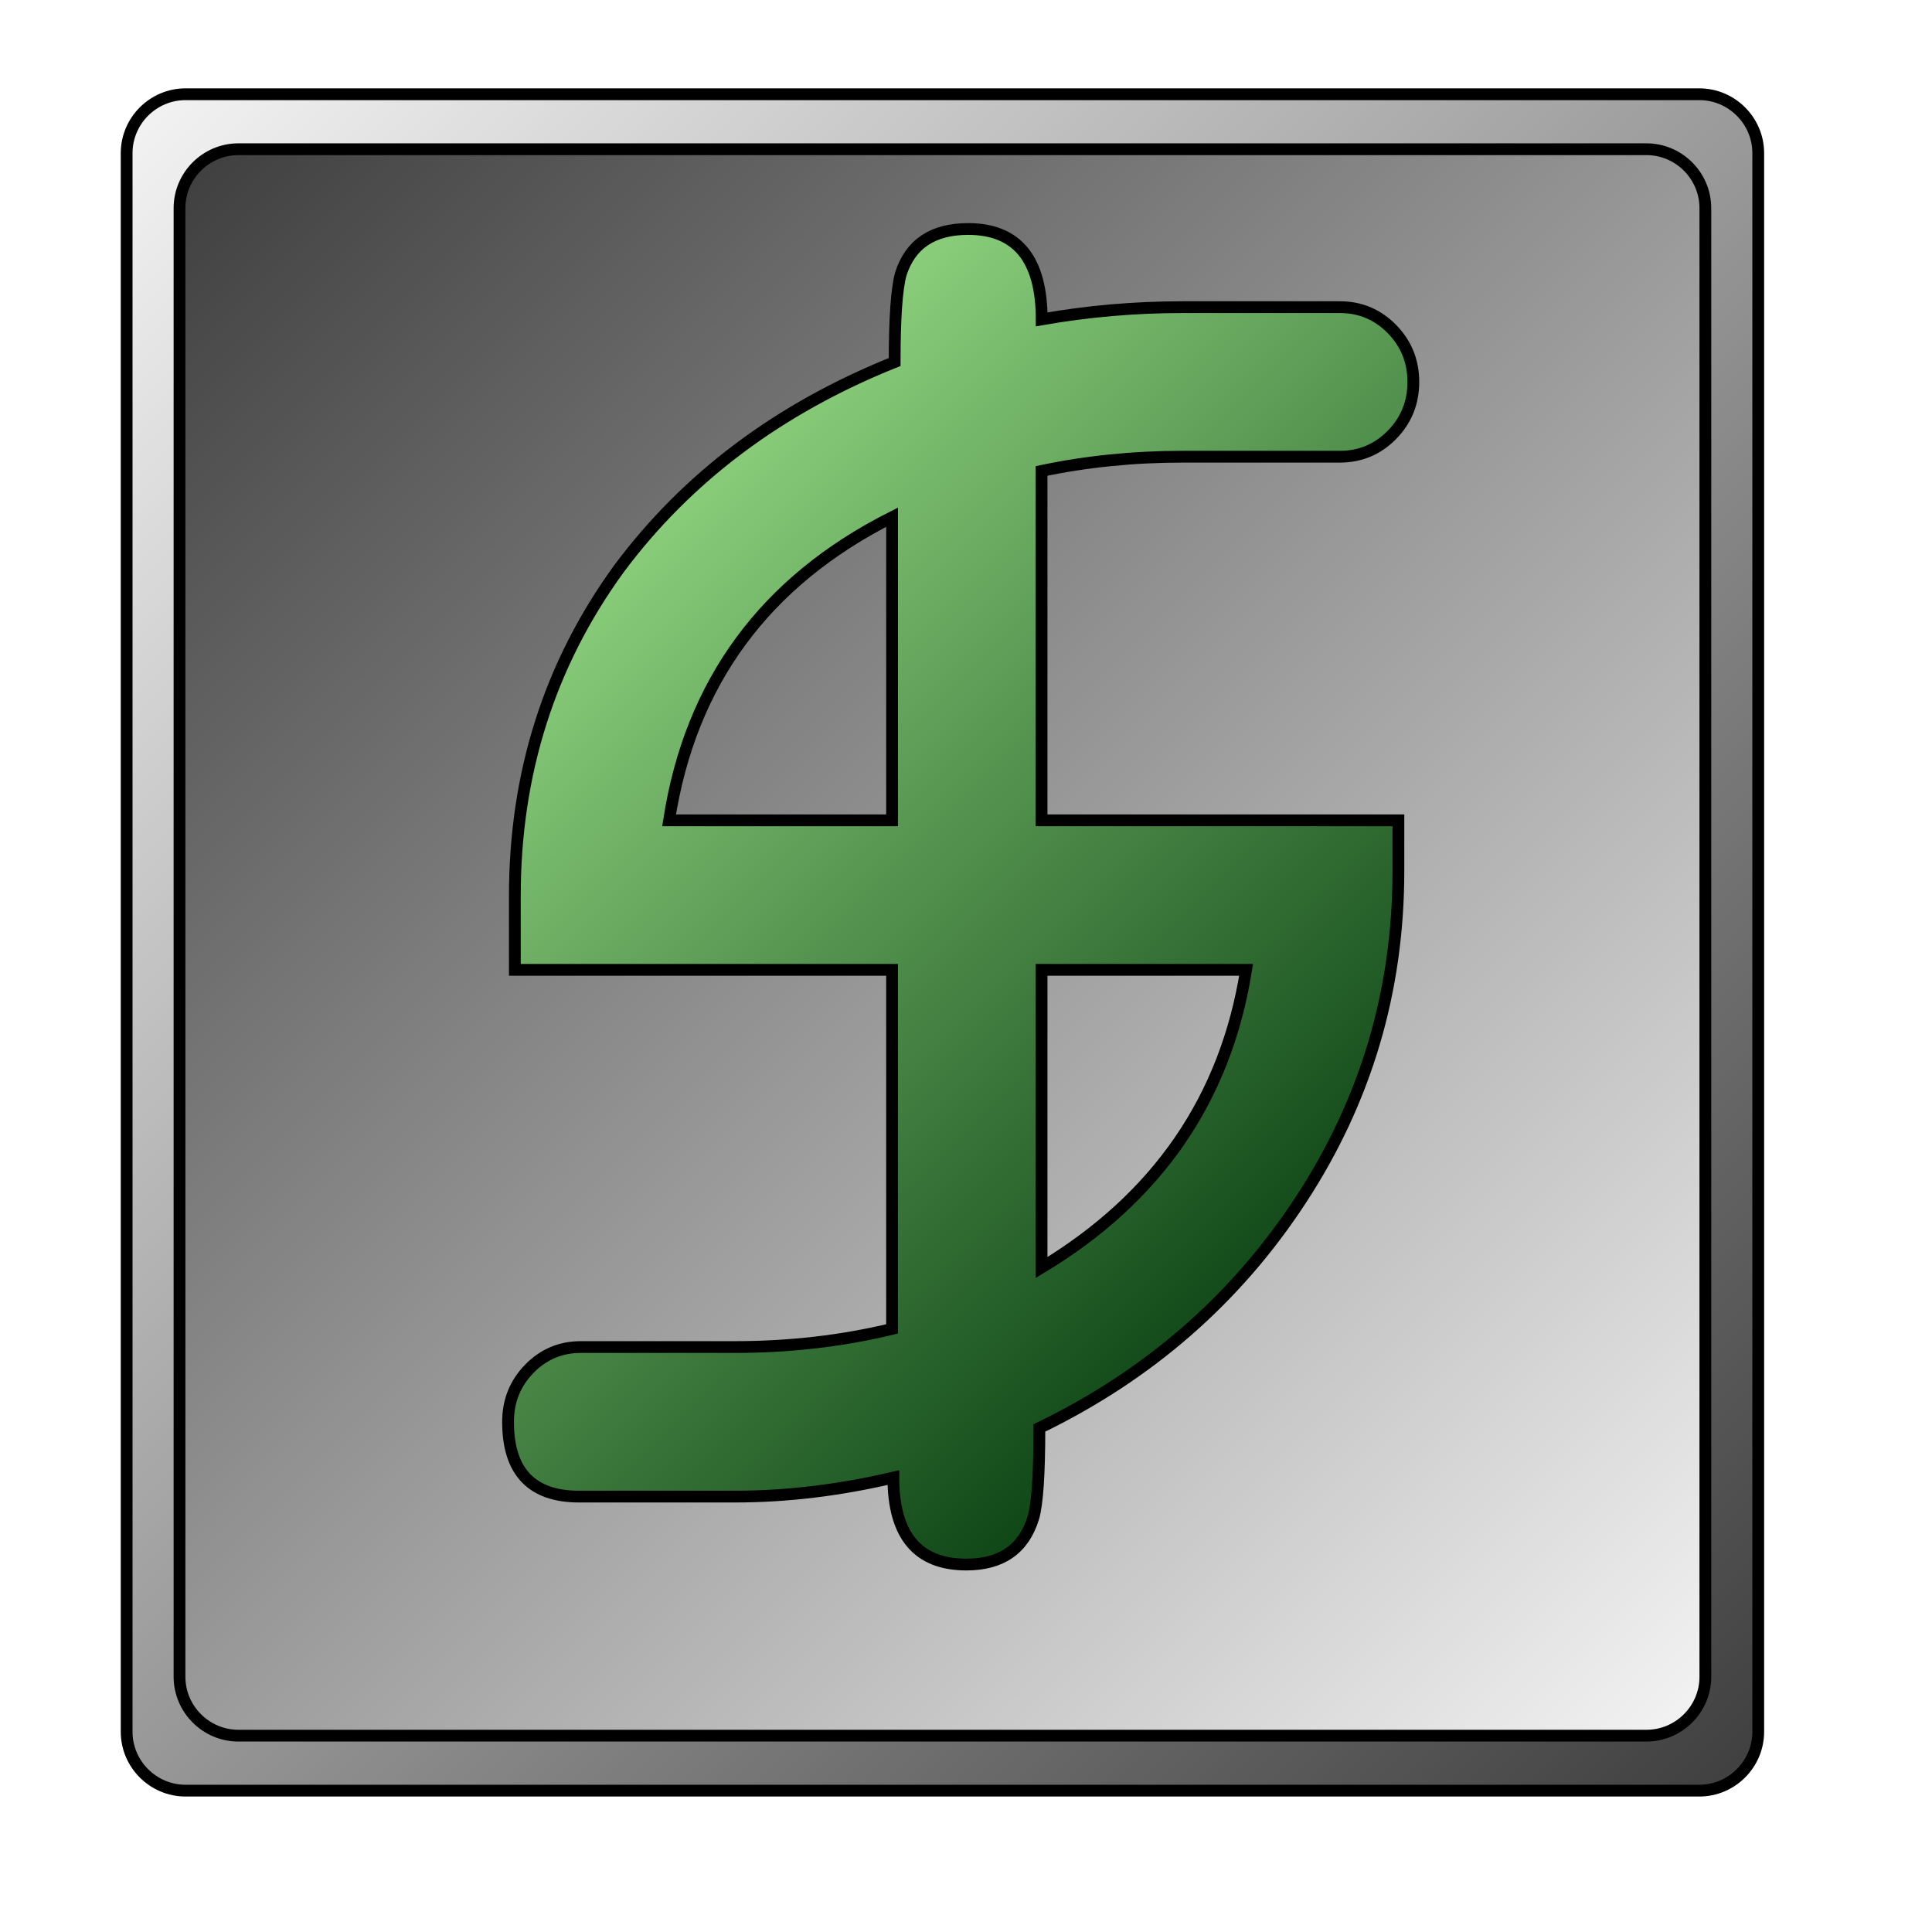
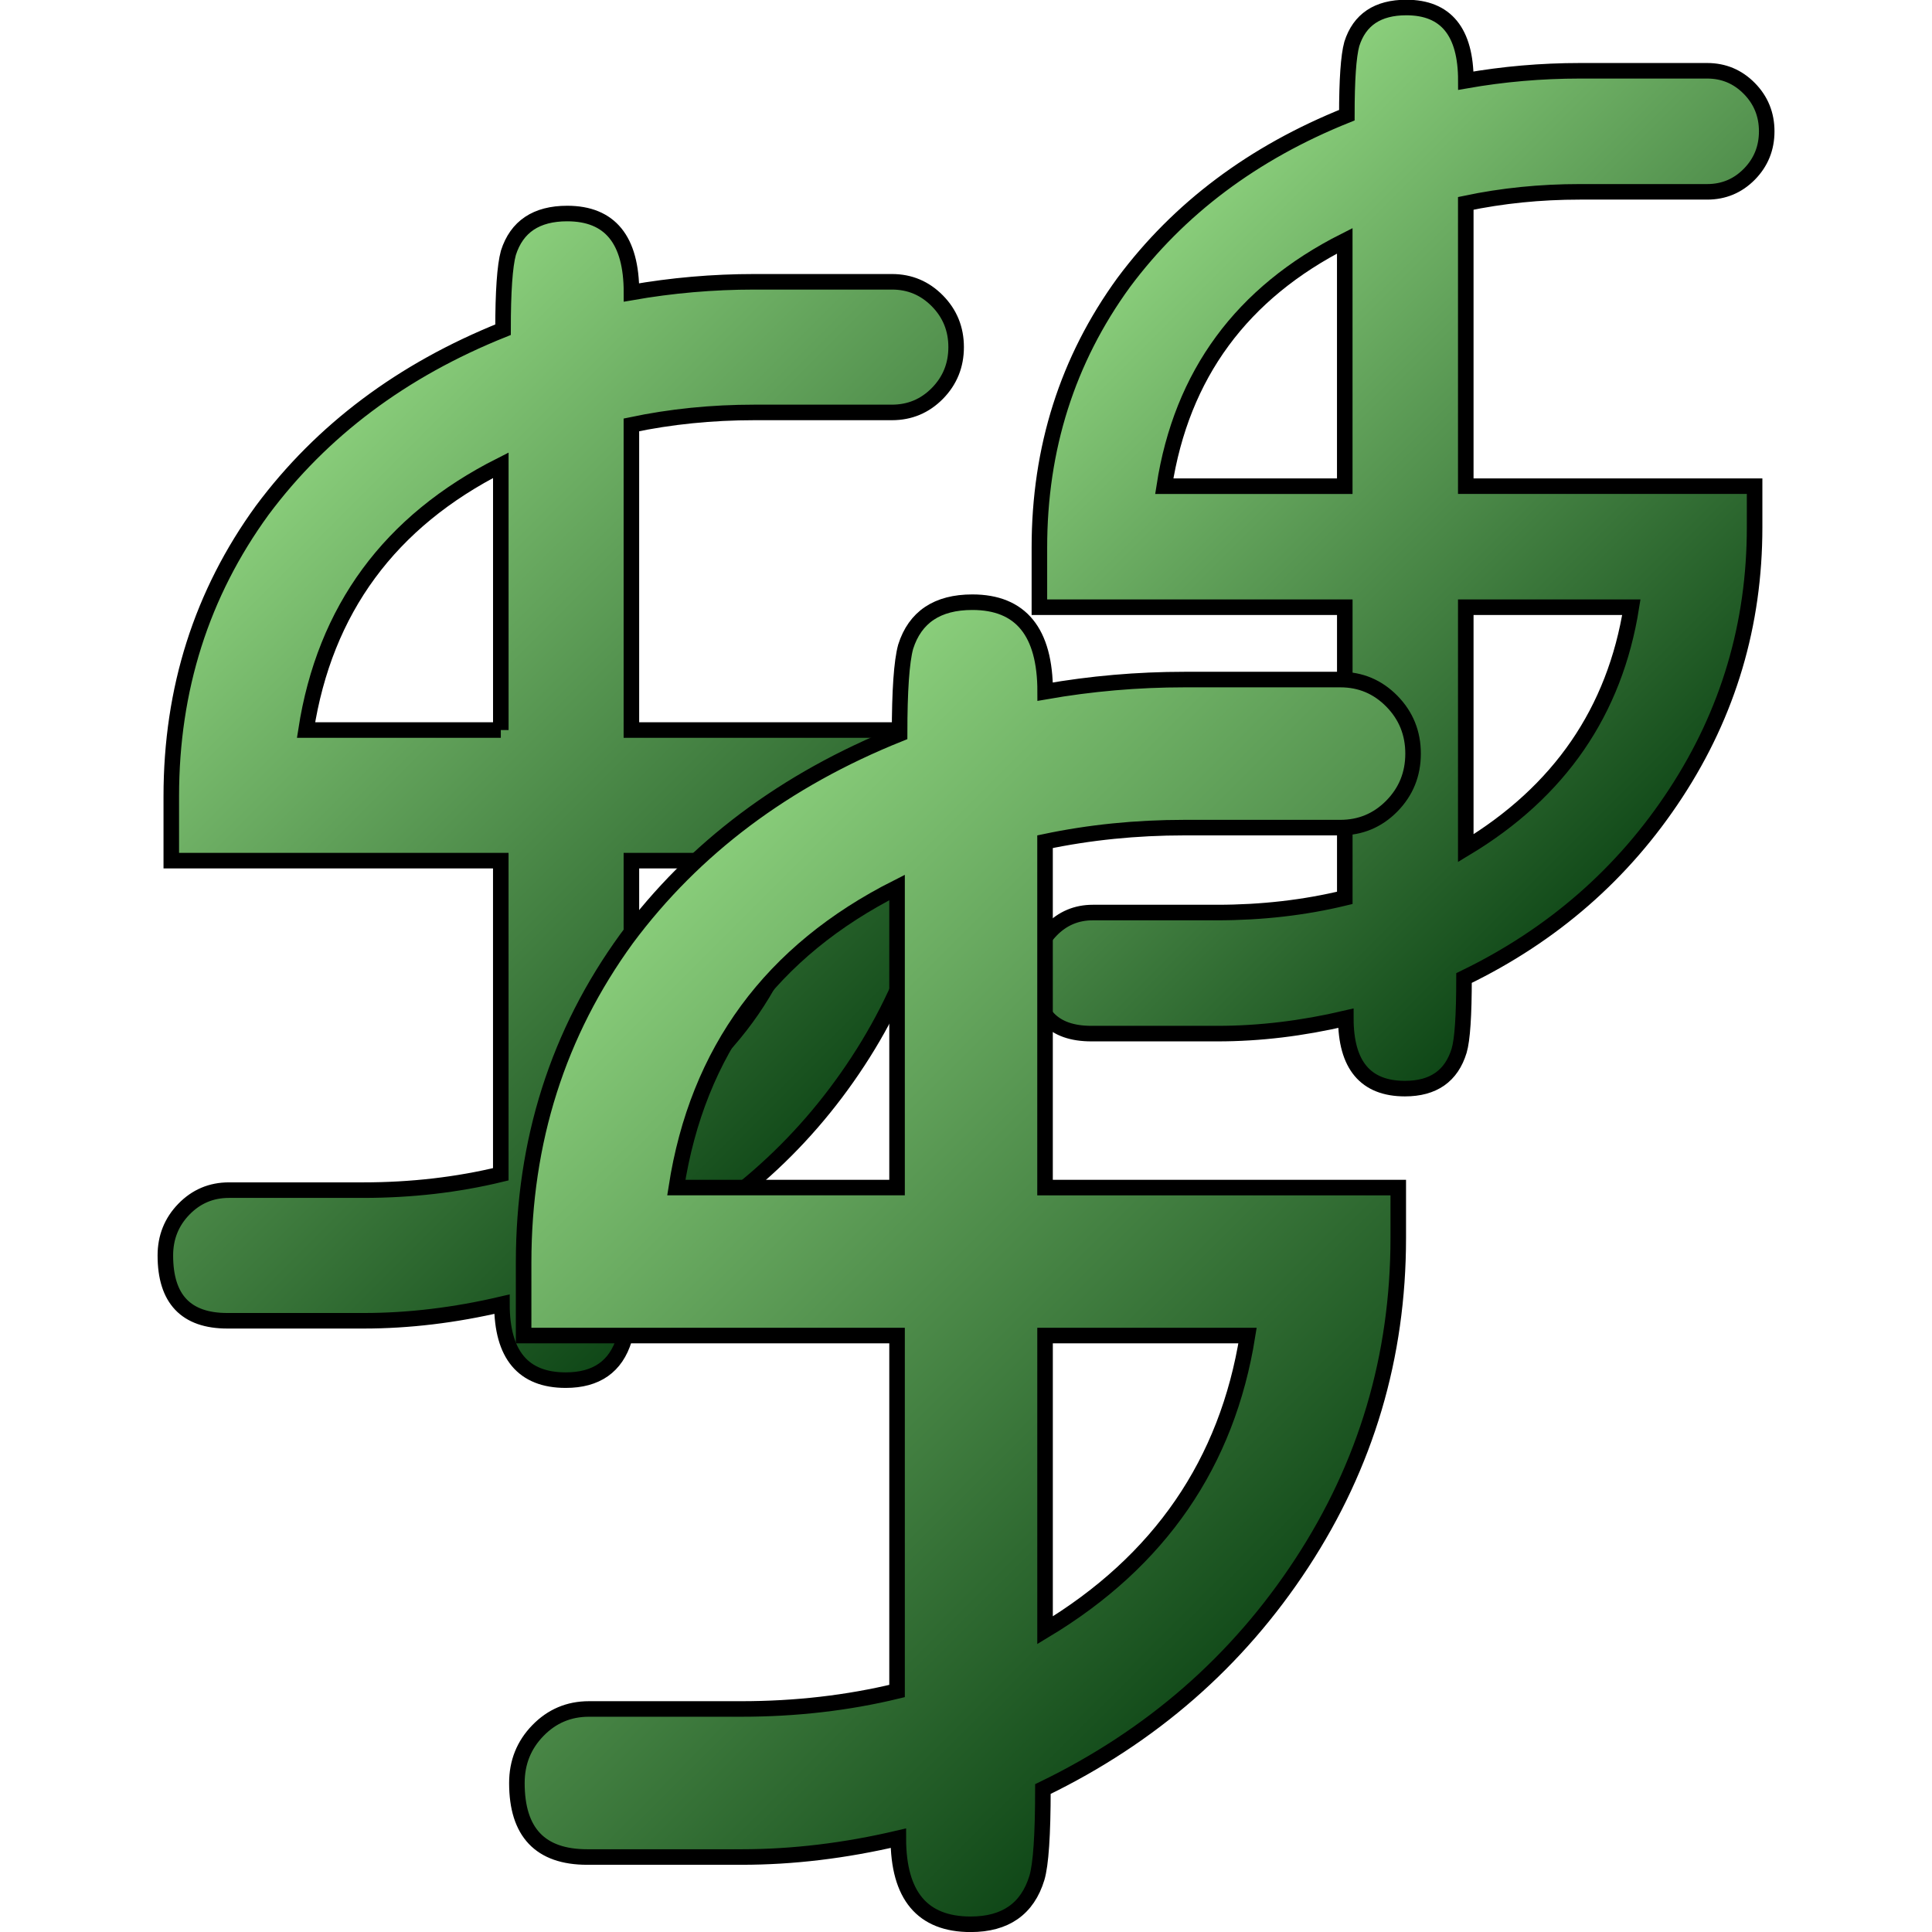
- <svg xmlns="http://www.w3.org/2000/svg" width="48pt" height="48pt" viewBox="0 0 159 164" overflow="visible" enable-background="new 0 0 159 164" xml:space="preserve" id="svg153">
-   <defs id="defs190" />
-   <g id="g158" style="font-size:12;stroke:#000000;">
-     <linearGradient id="XMLID_1_" gradientUnits="userSpaceOnUse" x1="8.344" y1="10.844" x2="146.657" y2="149.157">
-       <stop offset="0" style="stop-color:#F2F2F2" id="stop160" />
-       <stop offset="1" style="stop-color:#404040" id="stop161" />
+ <svg xmlns="http://www.w3.org/2000/svg" width="48pt" height="48pt" viewBox="0 0 103.985 124.265" overflow="visible" enable-background="new 0 0 103.985 124.265" xml:space="preserve" id="svg548">
+   <defs id="defs585" />
+   <g id="g553" style="font-size:12;stroke:#000000;">
+     <linearGradient id="XMLID_1_" gradientUnits="userSpaceOnUse" x1="6.236" y1="32.041" x2="45.488" y2="71.293">
+       <stop offset="0" style="stop-color:#8ACE7B" id="stop555" />
+       <stop offset="1" style="stop-color:#0F4717" id="stop556" />
    </linearGradient>
-     <path fill="url(#XMLID_1_)" stroke="none" d="M146.75,147c0,2.75-2.25,5-5,5H13.25c-2.75,0-5-2.25-5-5V13      c0-2.75,2.25-5,5-5h128.5c2.75,0,5,2.25,5,5V147z" id="path165" />
-     <path fill="none" d="M146.75,147c0,2.75-2.25,5-5,5H13.25c-2.75,0-5-2.25-5-5V13c0-2.75,2.25-5,5-5h128.5      c2.75,0,5,2.25,5,5V147z" id="path166" />
+     <path fill="url(#XMLID_1_)" stroke="none" d="M51.358,22.326c0,1.169-0.403,2.16-1.206,2.978      c-0.806,0.817-1.78,1.223-2.927,1.223h-8.836c-2.758,0-5.394,0.269-7.918,0.8v19.629h20.047v2.864      c0,6.722-1.825,12.87-5.472,18.446c-3.645,5.576-8.546,9.851-14.697,12.828c0,2.6-0.113,4.278-0.34,5.042      c-0.535,1.757-1.788,2.634-3.762,2.634c-2.736,0-4.103-1.629-4.103-4.886c-3.039,0.713-6.002,1.067-8.888,1.067H4.484      c-2.661,0-3.988-1.398-3.988-4.199c0-1.167,0.396-2.158,1.19-2.976c0.793-0.817,1.76-1.227,2.896-1.227c1.36,0,2.802,0,4.316,0      c1.966,0,3.404,0,4.314,0c3.103,0,6.056-0.34,8.858-1.02V55.356H0.877v-4.138c0-6.897,1.948-13.031,5.85-18.397      c3.824-5.134,8.984-9.006,15.488-11.614c0-2.453,0.114-4.099,0.344-4.943c0.537-1.686,1.798-2.53,3.784-2.53      c2.755,0,4.133,1.694,4.133,5.078c2.599-0.456,5.235-0.687,7.914-0.687h8.838c1.145,0,2.117,0.409,2.923,1.227      C50.955,20.169,51.358,21.159,51.358,22.326z M22.072,46.956V29.924c-7.149,3.606-11.326,9.284-12.528,17.031H22.072z       M41.963,55.356H30.471v16.725C36.98,68.163,40.812,62.588,41.963,55.356z" id="path560" />
+     <path fill="none" d="M51.358,22.326c0,1.169-0.403,2.16-1.206,2.978c-0.806,0.817-1.78,1.223-2.927,1.223      h-8.836c-2.758,0-5.394,0.269-7.918,0.8v19.629h20.047v2.864c0,6.722-1.825,12.87-5.472,18.446      c-3.645,5.576-8.546,9.851-14.697,12.828c0,2.6-0.113,4.278-0.34,5.042c-0.535,1.757-1.788,2.634-3.762,2.634      c-2.736,0-4.103-1.629-4.103-4.886c-3.039,0.713-6.002,1.067-8.888,1.067H4.484c-2.661,0-3.988-1.398-3.988-4.199      c0-1.167,0.396-2.158,1.19-2.976c0.793-0.817,1.76-1.227,2.896-1.227c1.36,0,2.802,0,4.316,0c1.966,0,3.404,0,4.314,0      c3.103,0,6.056-0.34,8.858-1.02V55.356H0.877v-4.138c0-6.897,1.948-13.031,5.85-18.397c3.824-5.134,8.984-9.006,15.488-11.614      c0-2.453,0.114-4.099,0.344-4.943c0.537-1.686,1.798-2.53,3.784-2.53c2.755,0,4.133,1.694,4.133,5.078      c2.599-0.456,5.235-0.687,7.914-0.687h8.838c1.145,0,2.117,0.409,2.923,1.227C50.955,20.169,51.358,21.159,51.358,22.326z       M22.072,46.956V29.924c-7.149,3.606-11.326,9.284-12.528,17.031H22.072z M41.963,55.356H30.471v16.725      C36.98,68.163,40.812,62.588,41.963,55.356z" id="path561" />
  </g>
-   <g id="g169" style="font-size:12;stroke:#000000;">
-     <linearGradient id="XMLID_2_" gradientUnits="userSpaceOnUse" x1="142.079" y1="144.579" x2="12.922" y2="15.422">
-       <stop offset="0" style="stop-color:#F2F2F2" id="stop171" />
-       <stop offset="1" style="stop-color:#404040" id="stop172" />
+   <g id="g564" style="font-size:12;stroke:#000000;">
+     <linearGradient id="XMLID_2_" gradientUnits="userSpaceOnUse" x1="61.933" y1="17.703" x2="97.76" y2="53.53">
+       <stop offset="0" style="stop-color:#8ACE7B" id="stop566" />
+       <stop offset="1" style="stop-color:#0F4717" id="stop567" />
    </linearGradient>
-     <path fill="url(#XMLID_2_)" stroke="none" d="M142.262,142.334c0,2.75-2.25,5-5,5H17.738c-2.75,0-5-2.25-5-5      V17.667c0-2.75,2.25-5,5-5h119.523c2.75,0,5,2.25,5,5V142.334z" id="path176" />
-     <path fill="none" d="M142.262,142.334c0,2.75-2.25,5-5,5H17.738c-2.75,0-5-2.25-5-5V17.667c0-2.75,2.25-5,5-5      h119.523c2.75,0,5,2.25,5,5V142.334z" id="path177" />
+     <path fill="url(#XMLID_2_)" stroke="none" d="M103.494,8.446c0,1.083-0.374,2.002-1.117,2.759      c-0.747,0.757-1.65,1.134-2.713,1.134h-8.188c-2.556,0-4.999,0.249-7.338,0.741v18.19h18.577v2.654      c0,6.229-1.691,11.926-5.07,17.094c-3.378,5.167-7.92,9.129-13.62,11.888c0,2.409-0.104,3.965-0.314,4.673      c-0.496,1.628-1.657,2.44-3.486,2.44c-2.535,0-3.802-1.51-3.802-4.527c-2.816,0.66-5.563,0.989-8.237,0.989h-8.13      c-2.465,0-3.695-1.296-3.695-3.892c0-1.082,0.367-2,1.103-2.758s1.631-1.137,2.685-1.137c1.261,0,2.597,0,4,0      c1.822,0,3.155,0,3.998,0c2.875,0,5.612-0.314,8.209-0.944V39.055H56.713v-3.834c0-6.392,1.806-12.076,5.421-17.049      c3.544-4.758,8.326-8.346,14.354-10.763c0-2.273,0.105-3.798,0.319-4.581c0.496-1.563,1.666-2.345,3.507-2.345      c2.553,0,3.829,1.57,3.829,4.706c2.408-0.423,4.853-0.636,7.334-0.636h8.19c1.061,0,1.962,0.379,2.709,1.137      C103.12,6.447,103.494,7.365,103.494,8.446z M76.354,31.271V15.488c-6.625,3.342-10.496,8.603-11.609,15.783H76.354z       M94.788,39.055H84.138v15.499C90.169,50.923,93.721,45.757,94.788,39.055z" id="path571" />
+     <path fill="none" d="M103.494,8.446c0,1.083-0.374,2.002-1.117,2.759c-0.747,0.757-1.65,1.134-2.713,1.134      h-8.188c-2.556,0-4.999,0.249-7.338,0.741v18.19h18.577v2.654c0,6.229-1.691,11.926-5.07,17.094      c-3.378,5.167-7.92,9.129-13.62,11.888c0,2.409-0.104,3.965-0.314,4.673c-0.496,1.628-1.657,2.44-3.486,2.44      c-2.535,0-3.802-1.51-3.802-4.527c-2.816,0.66-5.563,0.989-8.237,0.989h-8.13c-2.465,0-3.695-1.296-3.695-3.892      c0-1.082,0.367-2,1.103-2.758s1.631-1.137,2.685-1.137c1.261,0,2.597,0,4,0c1.822,0,3.155,0,3.998,0      c2.875,0,5.612-0.314,8.209-0.944V39.055H56.713v-3.834c0-6.392,1.806-12.076,5.421-17.049      c3.544-4.758,8.326-8.346,14.354-10.763c0-2.273,0.105-3.798,0.319-4.581c0.496-1.563,1.666-2.345,3.507-2.345      c2.553,0,3.829,1.57,3.829,4.706c2.408-0.423,4.853-0.636,7.334-0.636h8.19c1.061,0,1.962,0.379,2.709,1.137      C103.12,6.447,103.494,7.365,103.494,8.446z M76.354,31.271V15.488c-6.625,3.342-10.496,8.603-11.609,15.783H76.354z       M94.788,39.055H84.138v15.499C90.169,50.923,93.721,45.757,94.788,39.055z" id="path572" />
  </g>
-   <g id="g180" style="font-size:12;stroke:#000000;">
-     <linearGradient id="XMLID_3_" gradientUnits="userSpaceOnUse" x1="49.298" y1="47.099" x2="108.603" y2="106.404">
-       <stop offset="0" style="stop-color:#8ACE7B" id="stop182" />
-       <stop offset="1" style="stop-color:#0F4717" id="stop183" />
+   <g id="g575" style="font-size:12;stroke:#000000;">
+     <linearGradient id="XMLID_3_" gradientUnits="userSpaceOnUse" x1="29.612" y1="59.48" x2="74.095" y2="103.963">
+       <stop offset="0" style="stop-color:#8ACE7B" id="stop577" />
+       <stop offset="1" style="stop-color:#0F4717" id="stop578" />
    </linearGradient>
-     <path fill="url(#XMLID_3_)" stroke="none" d="M117.473,32.422c0,1.766-0.609,3.264-1.822,4.498      c-1.218,1.235-2.689,1.848-4.422,1.848H97.878c-4.166,0-8.148,0.406-11.963,1.208v29.658h30.289v4.327      c0,10.156-2.758,19.445-8.267,27.87c-5.507,8.424-12.913,14.883-22.207,19.381c0,3.928-0.171,6.465-0.513,7.618      c-0.809,2.654-2.701,3.979-5.684,3.979c-4.134,0-6.199-2.461-6.199-7.382c-4.592,1.077-9.068,1.613-13.428,1.613H46.652      c-4.02,0-6.026-2.113-6.026-6.346c0-1.763,0.599-3.26,1.798-4.495c1.199-1.234,2.659-1.853,4.376-1.853c2.055,0,4.233,0,6.521,0      c2.97,0,5.144,0,6.519,0c4.688,0,9.149-0.515,13.384-1.541v-30.48H41.203v-6.251c0-10.421,2.943-19.688,8.839-27.797      c5.777-7.757,13.575-13.607,23.401-17.547c0-3.706,0.172-6.193,0.521-7.468c0.811-2.547,2.717-3.823,5.717-3.823      c4.163,0,6.244,2.56,6.244,7.671c3.927-0.689,7.911-1.037,11.958-1.037h13.353c1.729,0,3.198,0.617,4.416,1.853      C116.863,29.163,117.473,30.659,117.473,32.422z M73.225,69.634V43.902c-10.801,5.449-17.112,14.026-18.929,25.732H73.225z       M103.278,82.326H85.915v25.269C95.75,101.676,101.539,93.254,103.278,82.326z" id="path187" />
-     <path fill="none" d="M117.473,32.422c0,1.766-0.609,3.264-1.822,4.498c-1.218,1.235-2.689,1.848-4.422,1.848      H97.878c-4.166,0-8.148,0.406-11.963,1.208v29.658h30.289v4.327c0,10.156-2.758,19.445-8.267,27.87      c-5.507,8.424-12.913,14.883-22.207,19.381c0,3.928-0.171,6.465-0.513,7.618c-0.809,2.654-2.701,3.979-5.684,3.979      c-4.134,0-6.199-2.461-6.199-7.382c-4.592,1.077-9.068,1.613-13.428,1.613H46.652c-4.02,0-6.026-2.113-6.026-6.346      c0-1.763,0.599-3.26,1.798-4.495c1.199-1.234,2.659-1.853,4.376-1.853c2.055,0,4.233,0,6.521,0c2.97,0,5.144,0,6.519,0      c4.688,0,9.149-0.515,13.384-1.541v-30.48H41.203v-6.251c0-10.421,2.943-19.688,8.839-27.797      c5.777-7.757,13.575-13.607,23.401-17.547c0-3.706,0.172-6.193,0.521-7.468c0.811-2.547,2.717-3.823,5.717-3.823      c4.163,0,6.244,2.56,6.244,7.671c3.927-0.689,7.911-1.037,11.958-1.037h13.353c1.729,0,3.198,0.617,4.416,1.853      C116.863,29.163,117.473,30.659,117.473,32.422z M73.225,69.634V43.902c-10.801,5.449-17.112,14.026-18.929,25.732H73.225z       M103.278,82.326H85.915v25.269C95.75,101.676,101.539,93.254,103.278,82.326z" id="path188" />
+     <path fill="url(#XMLID_3_)" stroke="none" d="M80.748,48.471c0,1.325-0.457,2.448-1.367,3.375      c-0.913,0.926-2.018,1.386-3.316,1.386H66.05c-3.126,0-6.112,0.304-8.974,0.906v22.246h22.719v3.246      c0,7.617-2.068,14.584-6.201,20.903c-4.13,6.319-9.685,11.163-16.655,14.537c0,2.946-0.129,4.849-0.386,5.715      c-0.606,1.99-2.026,2.984-4.263,2.984c-3.101,0-4.65-1.846-4.65-5.537c-3.444,0.809-6.802,1.21-10.072,1.21h-9.942      c-3.015,0-4.52-1.585-4.52-4.759c0-1.322,0.449-2.446,1.349-3.372c0.899-0.927,1.994-1.391,3.282-1.391c1.542,0,3.175,0,4.892,0      c2.228,0,3.858,0,4.89,0c3.516,0,6.863-0.385,10.039-1.155V85.903H23.539v-4.689c0-7.815,2.208-14.768,6.63-20.849      c4.333-5.819,10.182-10.207,17.552-13.162c0-2.78,0.129-4.646,0.39-5.602c0.607-1.911,2.038-2.868,4.289-2.868      c3.122,0,4.684,1.92,4.684,5.754c2.945-0.517,5.933-0.778,8.969-0.778h10.016c1.297,0,2.399,0.463,3.313,1.39      C80.291,46.026,80.748,47.149,80.748,48.471z M47.558,76.383V57.082c-8.103,4.087-12.836,10.521-14.198,19.301H47.558z       M70.101,85.903H57.077v18.954C64.453,100.417,68.795,94.099,70.101,85.903z" id="path582" />
+     <path fill="none" d="M80.748,48.471c0,1.325-0.457,2.448-1.367,3.375c-0.913,0.926-2.018,1.386-3.316,1.386      H66.05c-3.126,0-6.112,0.304-8.974,0.906v22.246h22.719v3.246c0,7.617-2.068,14.584-6.201,20.903      c-4.13,6.319-9.685,11.163-16.655,14.537c0,2.946-0.129,4.849-0.386,5.715c-0.606,1.99-2.026,2.984-4.263,2.984      c-3.101,0-4.65-1.846-4.65-5.537c-3.444,0.809-6.802,1.21-10.072,1.21h-9.942c-3.015,0-4.52-1.585-4.52-4.759      c0-1.322,0.449-2.446,1.349-3.372c0.899-0.927,1.994-1.391,3.282-1.391c1.542,0,3.175,0,4.892,0c2.228,0,3.858,0,4.89,0      c3.516,0,6.863-0.385,10.039-1.155V85.903H23.539v-4.689c0-7.815,2.208-14.768,6.63-20.849      c4.333-5.819,10.182-10.207,17.552-13.162c0-2.78,0.129-4.646,0.39-5.602c0.607-1.911,2.038-2.868,4.289-2.868      c3.122,0,4.684,1.92,4.684,5.754c2.945-0.517,5.933-0.778,8.969-0.778h10.016c1.297,0,2.399,0.463,3.313,1.39      C80.291,46.026,80.748,47.149,80.748,48.471z M47.558,76.383V57.082c-8.103,4.087-12.836,10.521-14.198,19.301H47.558z       M70.101,85.903H57.077v18.954C64.453,100.417,68.795,94.099,70.101,85.903z" id="path583" />
  </g>
</svg>
